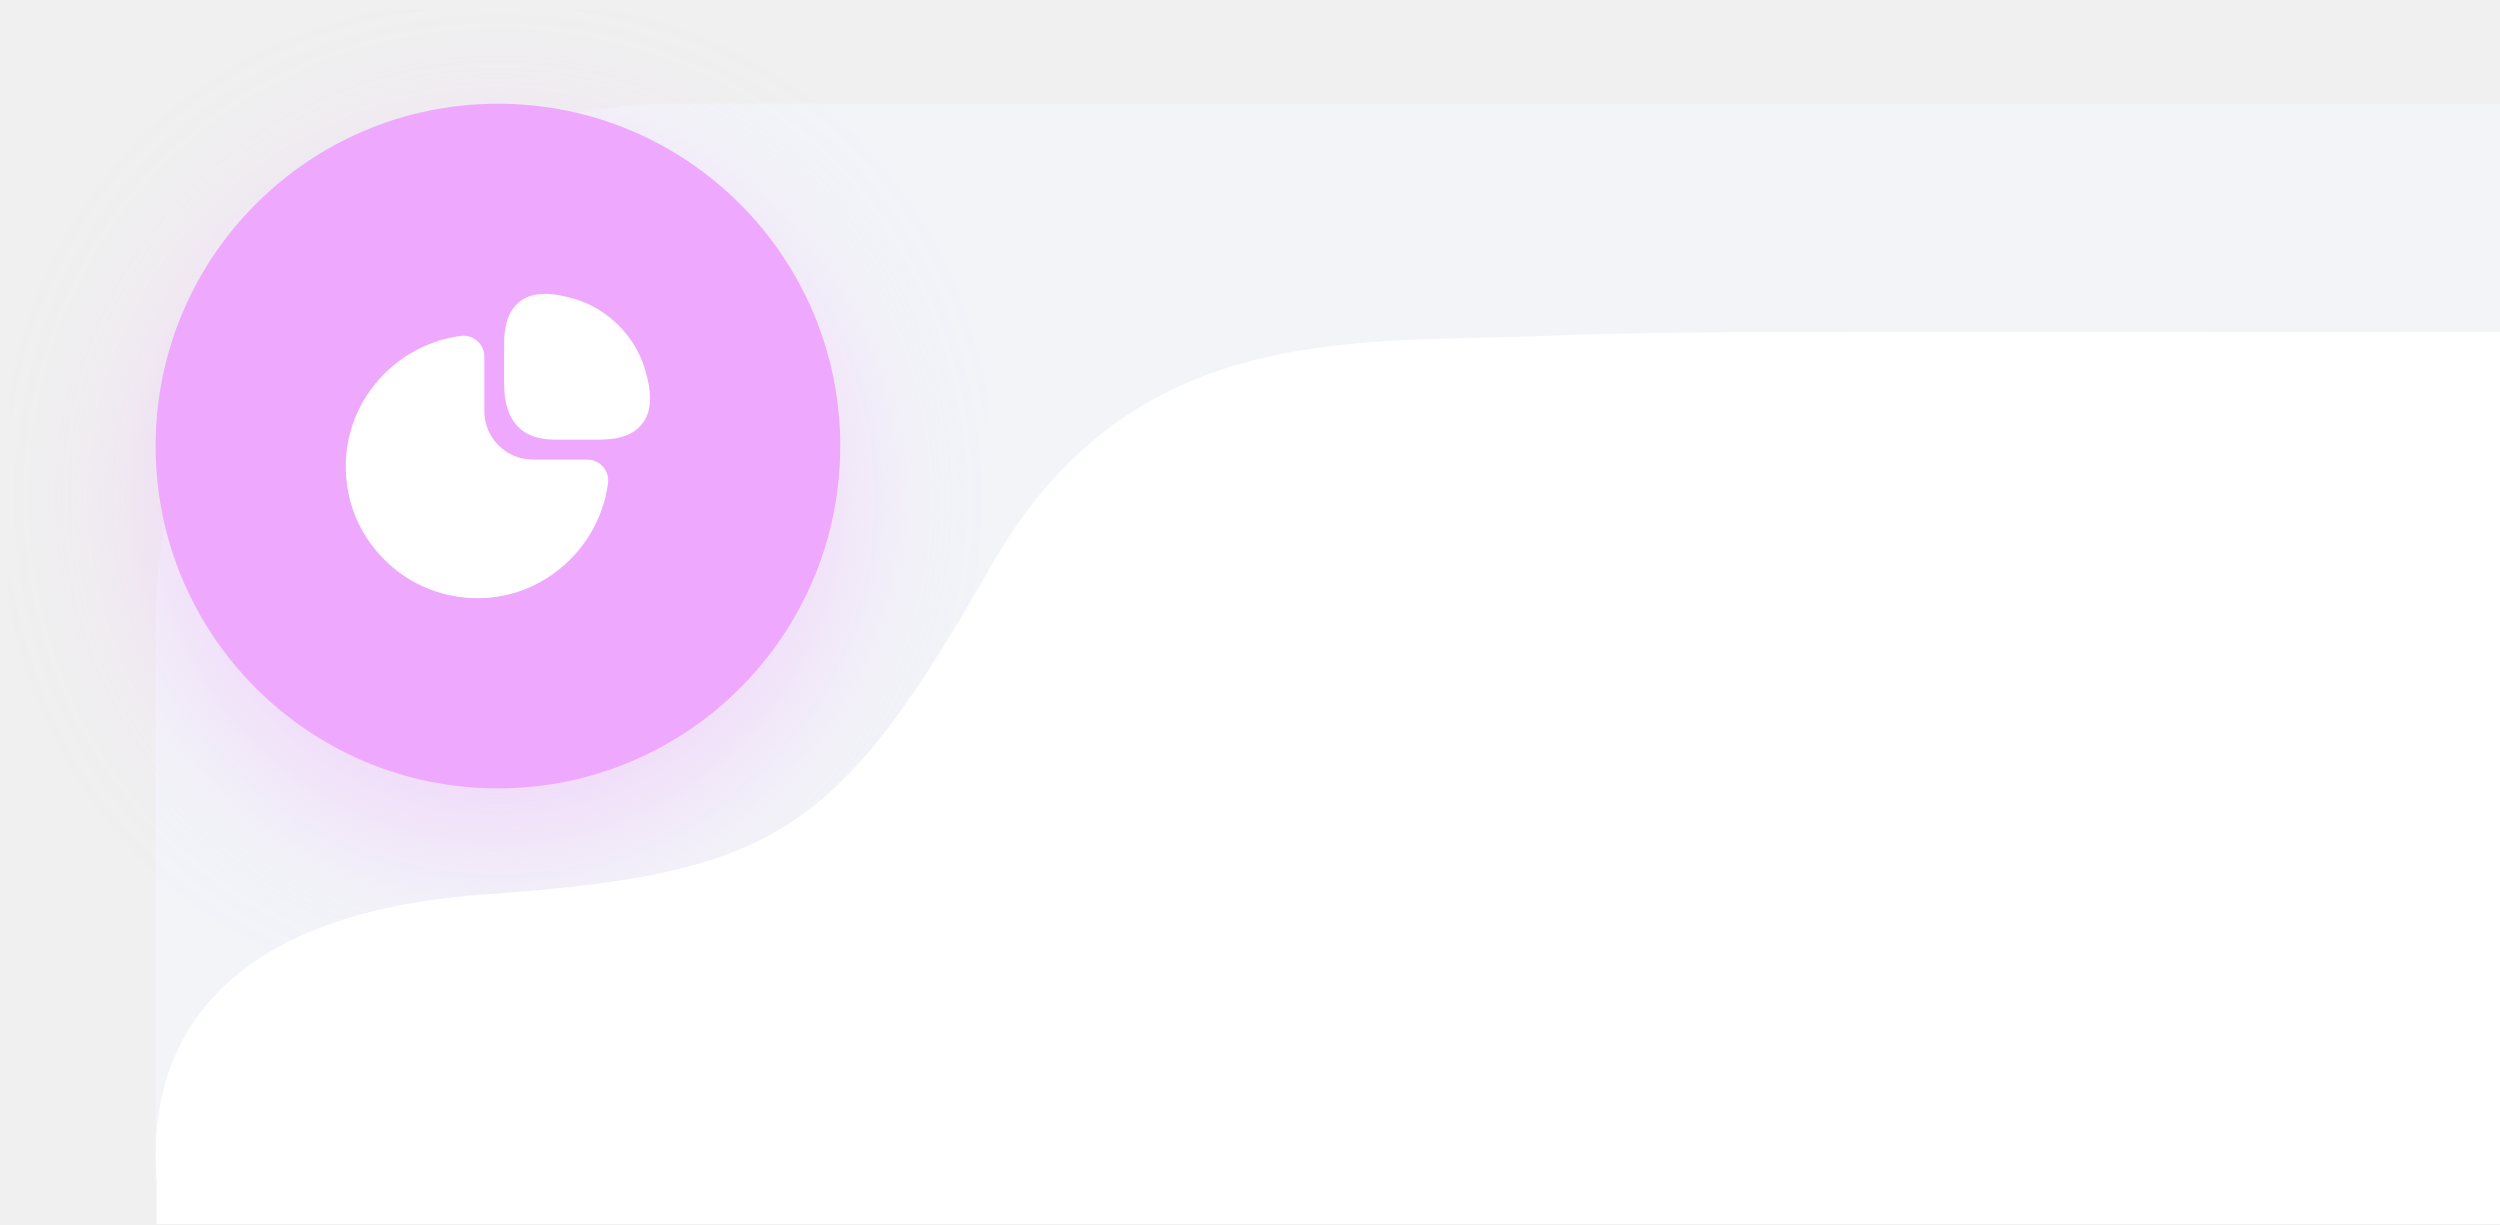
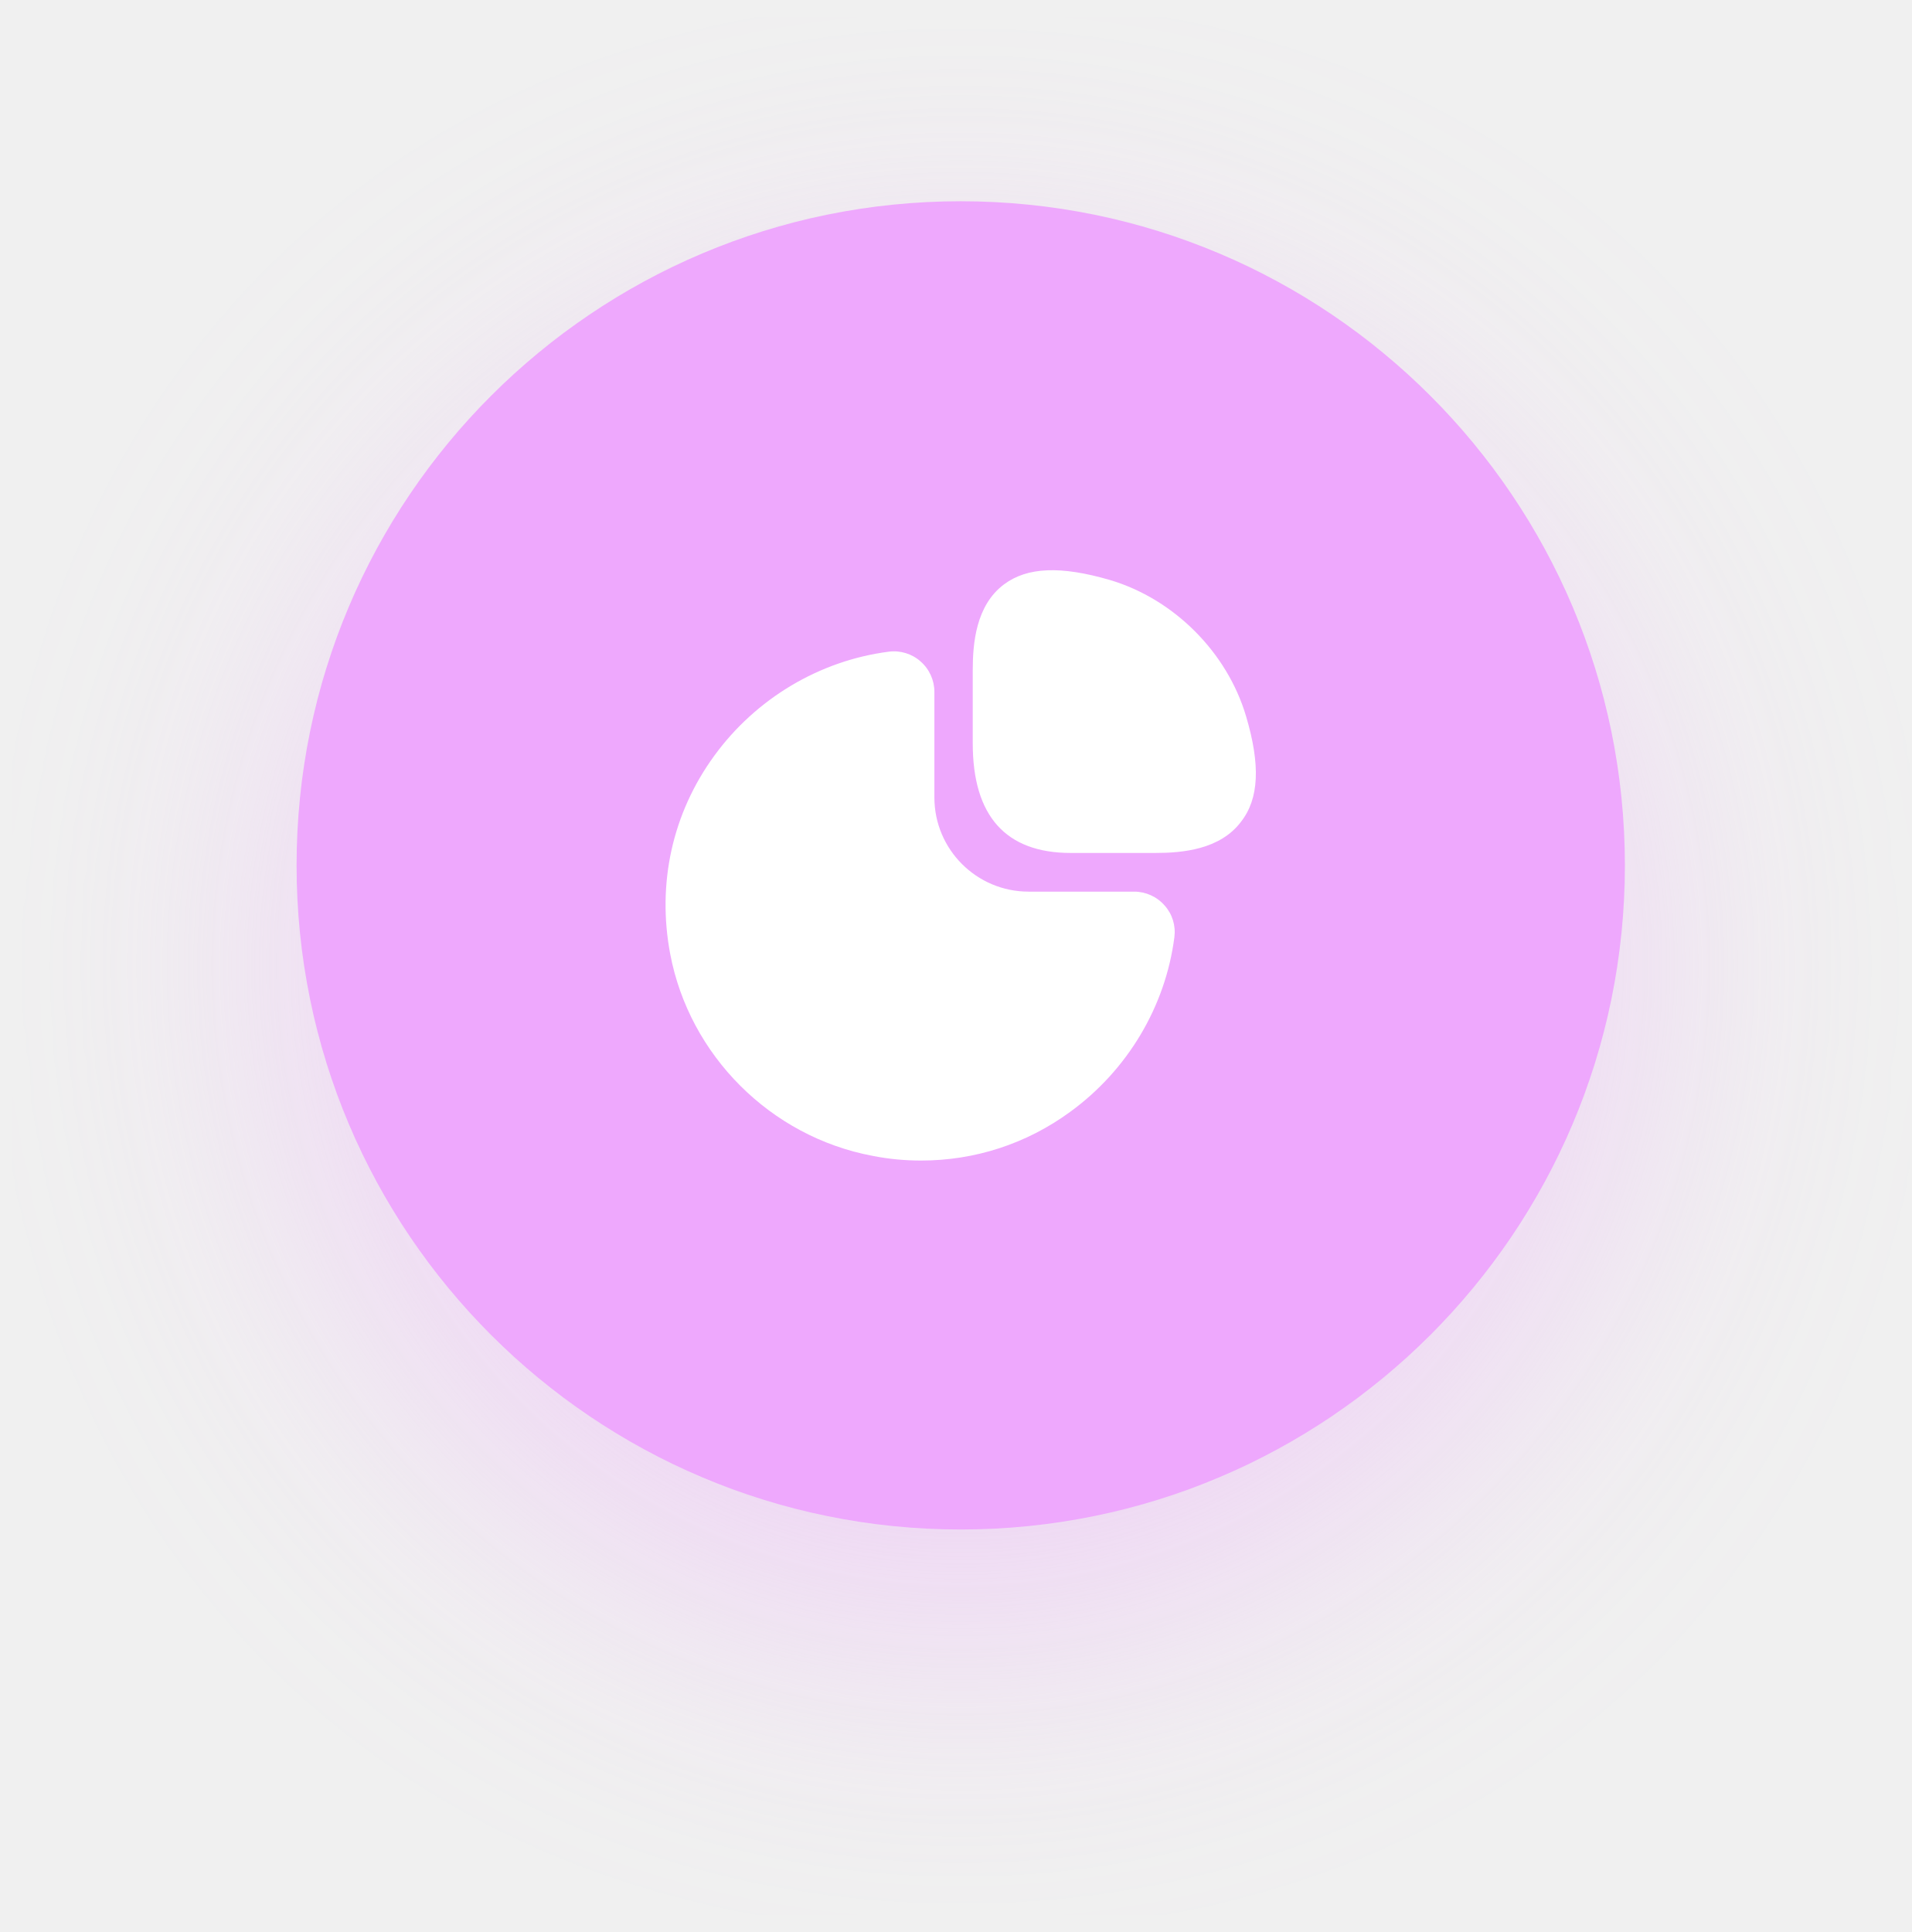
- <svg xmlns="http://www.w3.org/2000/svg" width="241" height="118" viewBox="0 0 241 118" fill="none">
-   <path d="M15 60C15 32.386 37.386 10 65 10H241V118H15V60Z" fill="#F2F4F8" />
-   <g opacity="0.4" filter="url(#filter0_f_228_4060)">
-     <circle cx="48" cy="48" r="33" fill="#EEA8FD" />
+ <svg xmlns="http://www.w3.org/2000/svg" width="95" height="96" viewBox="0 0 95 96" fill="none">
+   <g opacity="0.4" filter="url(#filter0_f_103_234)">
+     <circle cx="47.736" cy="48" r="33" fill="#EEA8FD" />
  </g>
-   <circle cx="48" cy="43" r="33" fill="#EEA8FD" />
-   <path d="M62.175 35.591C61.237 32.409 58.582 29.754 55.399 28.815C52.979 28.111 51.307 28.17 50.148 29.035C48.755 30.076 48.594 31.954 48.594 33.289V36.941C48.594 40.549 50.236 42.382 53.463 42.382H57.673C58.993 42.382 60.885 42.221 61.926 40.827C62.821 39.683 62.894 38.011 62.175 35.591Z" fill="white" />
-   <path d="M58.13 44.993C57.749 44.553 57.191 44.304 56.619 44.304H51.369C48.787 44.304 46.69 42.206 46.69 39.625V34.374C46.69 33.802 46.441 33.245 46.001 32.864C45.575 32.482 44.989 32.306 44.431 32.38C40.984 32.82 37.816 34.712 35.748 37.557C33.666 40.417 32.903 43.908 33.563 47.398C34.516 52.444 38.55 56.477 43.61 57.431C44.416 57.592 45.223 57.665 46.03 57.665C48.685 57.665 51.251 56.844 53.437 55.245C56.282 53.177 58.174 50.009 58.614 46.562C58.687 45.99 58.511 45.419 58.13 44.993Z" fill="white" />
-   <mask id="mask0_228_4060" style="mask-type:alpha" maskUnits="userSpaceOnUse" x="15" y="32" width="226" height="86">
-     <rect x="15" y="32" width="226" height="86" fill="#D9D9D9" />
-   </mask>
-   <g mask="url(#mask0_228_4060)">
-     <path d="M15.133 132.681V114.105C14.327 105.471 16.298 88.346 46.836 86.213C74.884 84.255 80.853 80.301 95.553 54.531C107.653 33.317 126.126 32.916 143.043 32.548C145.259 32.499 147.449 32.452 149.594 32.358C160.963 31.861 198.081 31.802 223.5 32.001C252 32 241 29.71 241 40.501V224.287C241 235.175 232.146 244.001 221.225 244.001H34.775C23.854 244.001 15 235.175 15 224.287V132.681H15.133Z" fill="white" />
-   </g>
+   <circle cx="47.736" cy="43" r="33" fill="#EEA8FD" />
+   <path d="M61.914 35.593C60.975 32.41 58.321 29.755 55.138 28.817C52.718 28.113 51.046 28.171 49.887 29.037C48.494 30.078 48.333 31.955 48.333 33.29V36.942C48.333 40.55 49.975 42.383 53.202 42.383H57.411C58.731 42.383 60.623 42.222 61.665 40.829C62.559 39.685 62.633 38.013 61.914 35.593Z" fill="white" />
+   <path d="M57.868 44.995C57.486 44.555 56.929 44.305 56.357 44.305H51.106C48.525 44.305 46.427 42.208 46.427 39.627V34.376C46.427 33.804 46.178 33.246 45.738 32.865C45.313 32.484 44.726 32.308 44.169 32.381C40.722 32.821 37.554 34.713 35.486 37.559C33.403 40.419 32.641 43.909 33.3 47.4C34.254 52.445 38.287 56.479 43.347 57.432C44.154 57.593 44.961 57.667 45.767 57.667C48.422 57.667 50.989 56.846 53.174 55.247C56.02 53.179 57.912 50.011 58.352 46.564C58.425 45.992 58.249 45.42 57.868 44.995Z" fill="white" />
  <defs>
-     <filter id="filter0_f_228_4060" x="0.875" y="0.875" width="94.25" height="94.25" filterUnits="userSpaceOnUse" color-interpolation-filters="sRGB">
+     <filter id="filter0_f_103_234" x="0.611" y="0.875" width="94.25" height="94.25" filterUnits="userSpaceOnUse" color-interpolation-filters="sRGB">
      <feFlood flood-opacity="0" result="BackgroundImageFix" />
      <feBlend mode="normal" in="SourceGraphic" in2="BackgroundImageFix" result="shape" />
-       <feGaussianBlur stdDeviation="7.062" result="effect1_foregroundBlur_228_4060" />
+       <feGaussianBlur stdDeviation="7.062" result="effect1_foregroundBlur_103_234" />
    </filter>
  </defs>
</svg>
